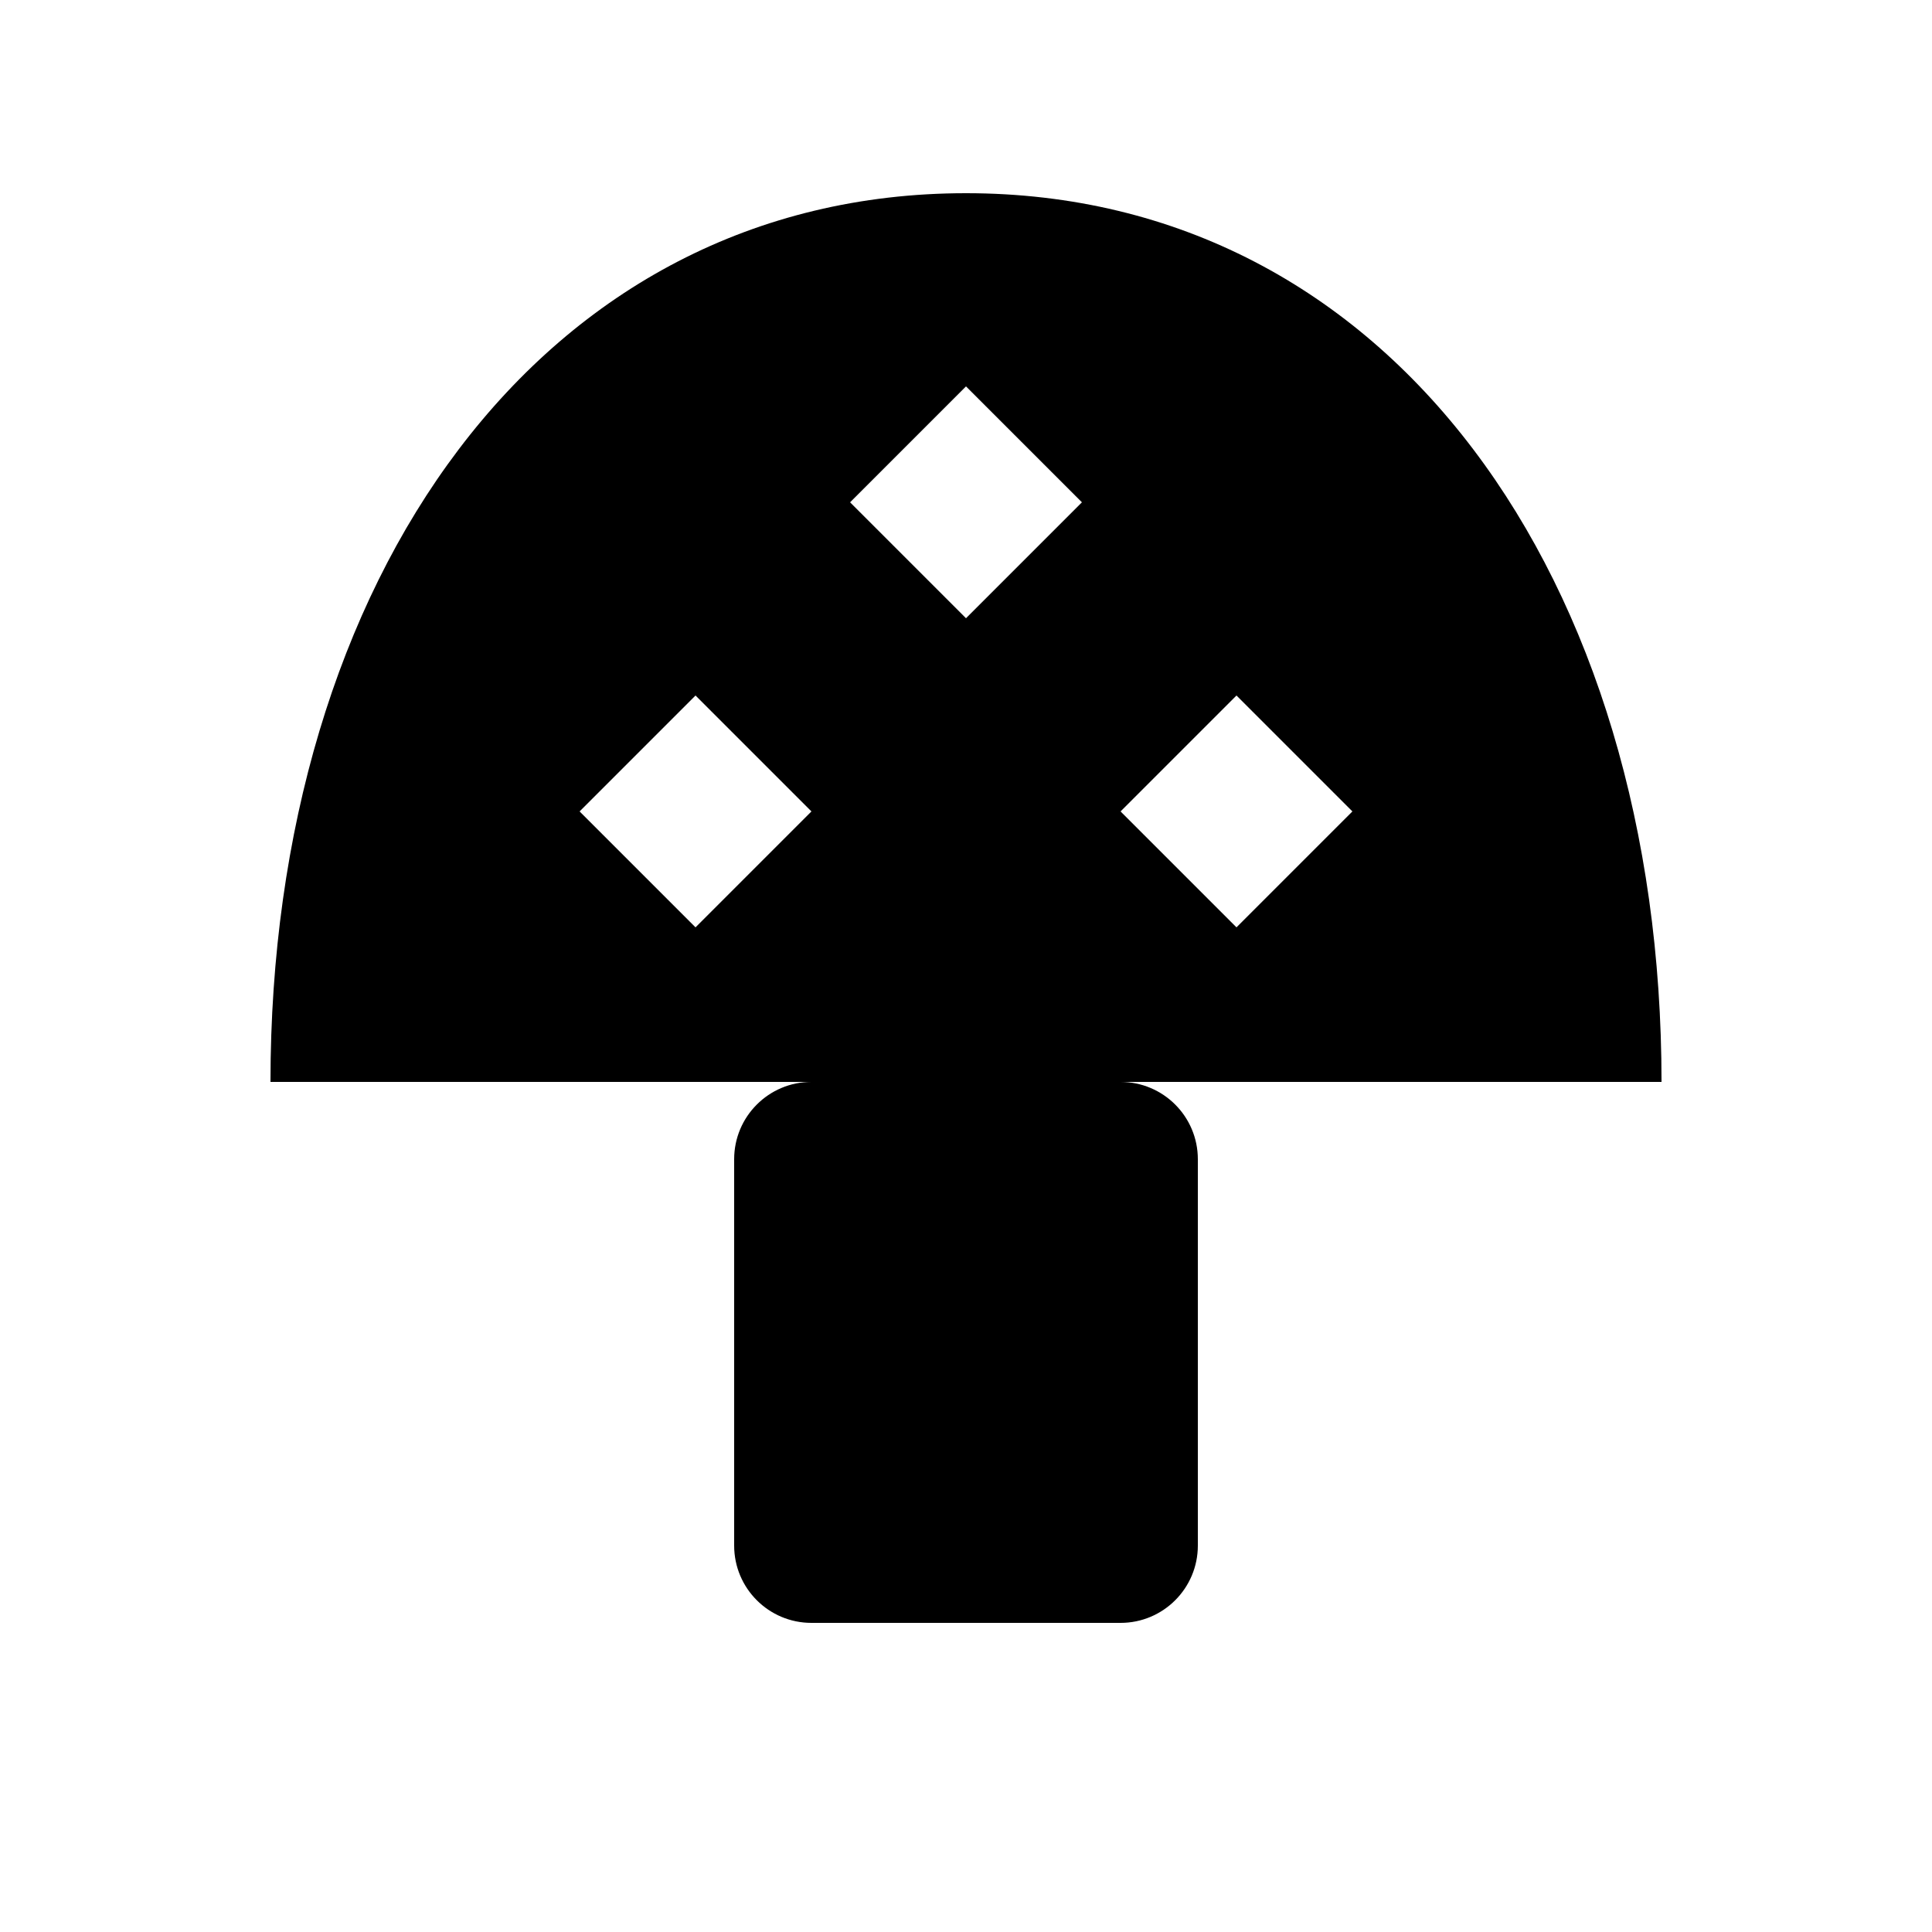
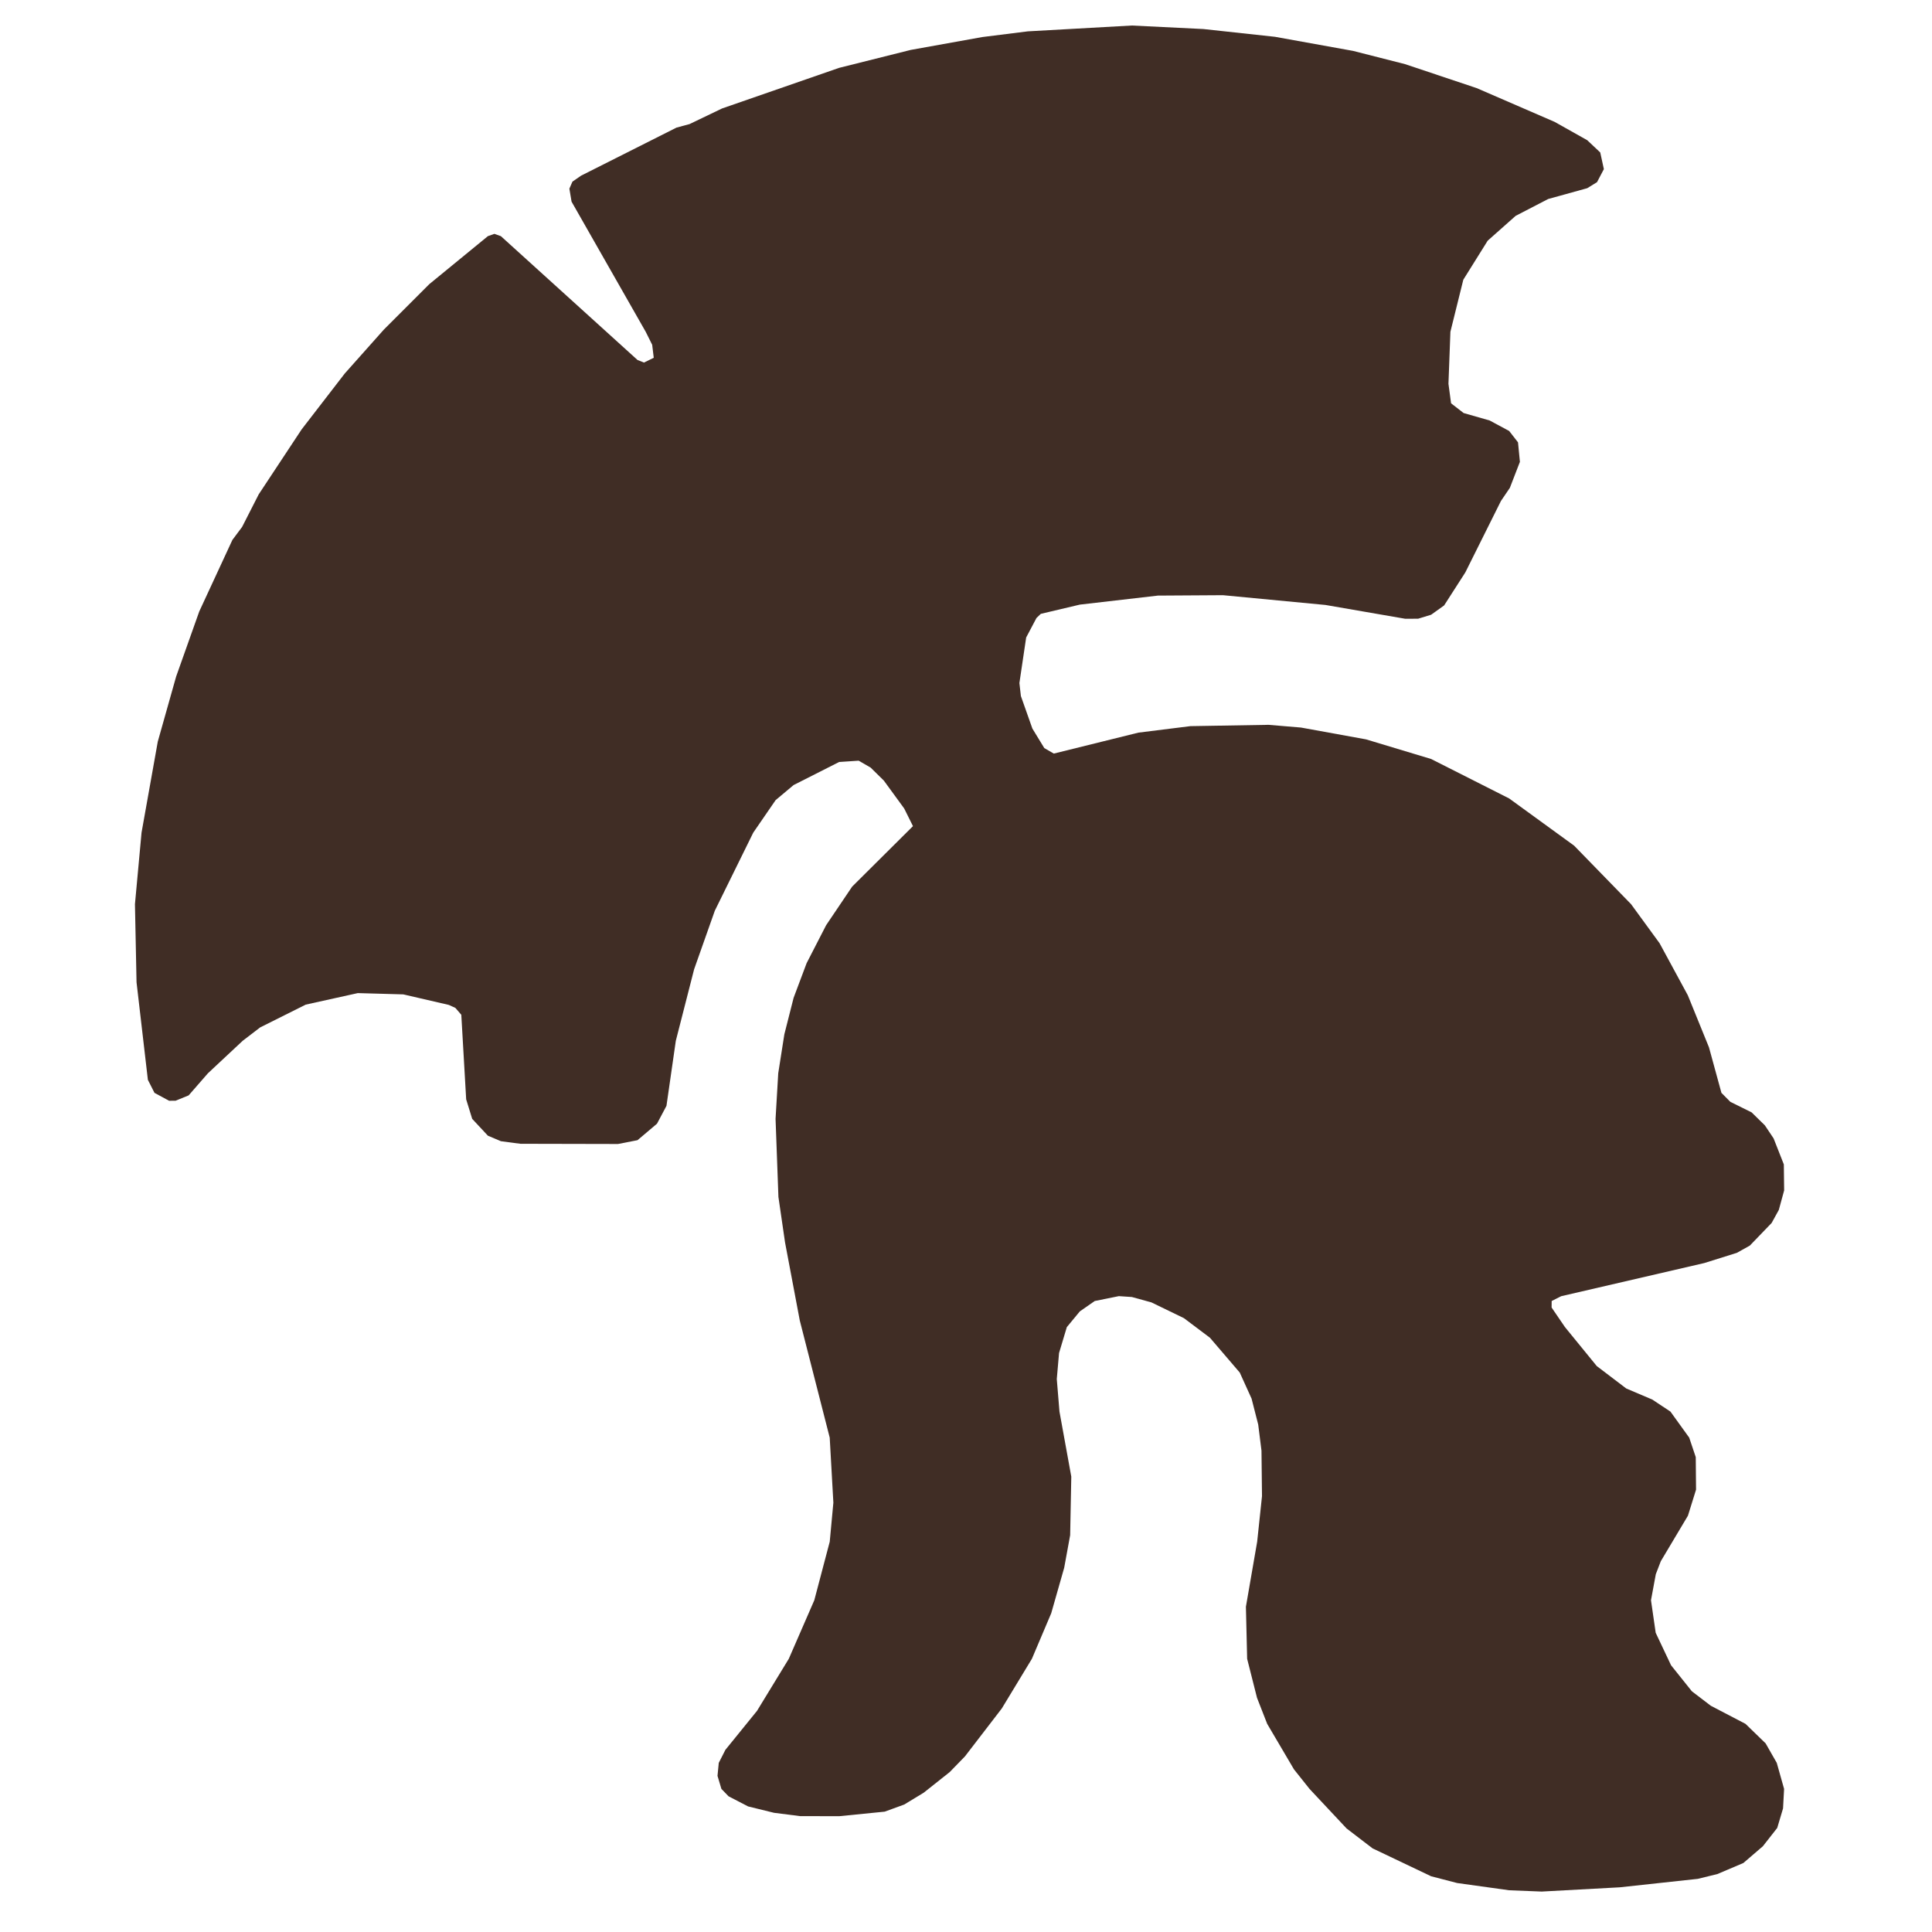
- <svg xmlns="http://www.w3.org/2000/svg" viewBox="0 0 100 100" fill="currentColor">
-   <path fill-rule="evenodd" d="     M14 56 C14 30 28 10 50 10 C72 10 86 30 86 56Z     M44 26 L50 20 L56 26 L50 32Z     M30 42 L36 36 L42 42 L36 48Z     M58 42 L64 36 L70 42 L64 48Z   " />
-   <rect x="38" y="56" width="24" height="28" rx="4" />
+ <svg xmlns="http://www.w3.org/2000/svg" width="301" height="301" viewBox="0 0 301 301">
+   <svg x="0" y="0" width="301" height="301" viewBox="0 0 100 100" preserveAspectRatio="xMidYMid meet">
+     <path fill="#402D25" fill-rule="evenodd" d="M83.838 97.687 L79.798 97.907 L78.114 97.840 L75.421 97.465 L74.074 97.115 L71.044 95.671 L69.697 94.639 L67.781 92.593 L66.976 91.582 L65.589 89.226 L65.063 87.879 L64.552 85.859 L64.488 83.165 L65.071 79.798 L65.321 77.441 L65.294 75.084 L65.125 73.737 L64.781 72.391 L64.170 71.044 L62.626 69.241 L61.279 68.227 L59.596 67.411 L58.586 67.133 L57.912 67.088 L56.664 67.340 L55.892 67.877 L55.219 68.691 L54.816 70.034 L54.699 71.380 L54.838 73.064 L55.450 76.431 L55.391 79.461 L55.083 81.145 L54.411 83.502 L53.411 85.859 L51.852 88.431 L49.947 90.909 L49.158 91.721 L47.811 92.790 L46.801 93.403 L45.791 93.771 L43.434 94.006 L41.414 94.002 L40.067 93.831 L38.721 93.500 L37.710 92.976 L37.340 92.593 L37.138 91.919 L37.203 91.246 L37.546 90.572 L39.184 88.552 L40.828 85.859 L42.148 82.828 L42.947 79.798 L43.135 77.778 L42.946 74.411 L41.397 68.350 L40.634 64.310 L40.291 61.953 L40.143 57.912 L40.281 55.556 L40.598 53.535 L41.077 51.647 L41.751 49.852 L42.761 47.888 L44.108 45.890 L47.255 42.761 L46.801 41.847 L45.748 40.404 L45.064 39.731 L44.444 39.373 L43.434 39.440 L41.077 40.634 L40.146 41.414 L38.988 43.098 L36.999 47.138 L35.928 50.168 L34.980 53.872 L34.496 57.239 L34.007 58.161 L32.997 59.016 L31.987 59.213 L26.936 59.202 L25.926 59.068 L25.253 58.783 L24.441 57.912 L24.129 56.902 L23.877 52.525 L23.569 52.168 L23.232 52.015 L20.875 51.469 L18.519 51.403 L15.825 51.999 L13.468 53.177 L12.560 53.872 L10.759 55.556 L9.764 56.697 L9.091 56.972 L8.754 56.976 L7.996 56.566 L7.654 55.892 L7.067 50.842 L6.985 46.801 L7.326 43.098 L8.167 38.384 L9.117 35.017 L10.313 31.650 L12.029 27.946 L12.532 27.273 L13.390 25.589 L15.615 22.222 L17.845 19.332 L19.865 17.063 L22.222 14.706 L25.253 12.223 L25.589 12.104 L25.926 12.224 L32.997 18.632 L33.333 18.766 L33.838 18.519 L33.757 17.845 L33.421 17.172 L29.584 10.438 L29.471 9.764 L29.630 9.401 L30.079 9.091 L35.017 6.604 L35.690 6.423 L37.374 5.614 L43.434 3.512 L47.138 2.584 L50.842 1.918 L53.199 1.623 L58.586 1.321 L62.290 1.503 L65.993 1.905 L70.034 2.634 L72.727 3.320 L76.431 4.560 L80.471 6.310 L82.155 7.257 L82.828 7.891 L83.016 8.754 L82.662 9.428 L82.155 9.741 L80.135 10.300 L78.451 11.172 L77.002 12.458 L75.741 14.478 L75.073 17.172 L74.972 19.865 L75.107 20.875 L75.758 21.379 L77.104 21.764 L78.114 22.307 L78.572 22.896 L78.670 23.906 L78.149 25.253 L77.691 25.926 L75.844 29.630 L74.747 31.338 L74.074 31.819 L73.401 32.025 L72.727 32.026 L68.608 31.313 L63.300 30.807 L59.933 30.828 L55.892 31.295 L53.872 31.773 L53.648 31.987 L53.114 32.997 L52.764 35.354 L52.841 36.027 L53.436 37.710 L54.053 38.721 L54.545 39.005 L58.923 37.921 L61.616 37.585 L65.657 37.517 L67.340 37.658 L70.707 38.270 L74.074 39.285 L78.114 41.328 L81.476 43.771 L84.425 46.801 L85.900 48.822 L87.361 51.515 L88.456 54.209 L89.101 56.566 L89.562 57.031 L90.663 57.576 L91.350 58.249 L91.801 58.923 L92.331 60.269 L92.347 61.616 L92.071 62.626 L91.700 63.300 L90.572 64.471 L89.899 64.847 L88.215 65.375 L80.808 67.091 L80.314 67.340 L80.311 67.677 L81.000 68.687 L82.648 70.707 L84.175 71.868 L85.522 72.441 L86.462 73.064 L87.433 74.411 L87.772 75.421 L87.787 77.104 L87.368 78.451 L85.963 80.808 L85.704 81.481 L85.455 82.828 L85.698 84.512 L86.494 86.195 L87.572 87.542 L88.552 88.290 L90.346 89.226 L91.388 90.236 L91.965 91.246 L92.344 92.593 L92.290 93.603 L91.989 94.613 L91.246 95.561 L90.236 96.429 L88.889 97.001 L87.879 97.249 L83.838 97.687 Z" />
+   </svg>
</svg>
